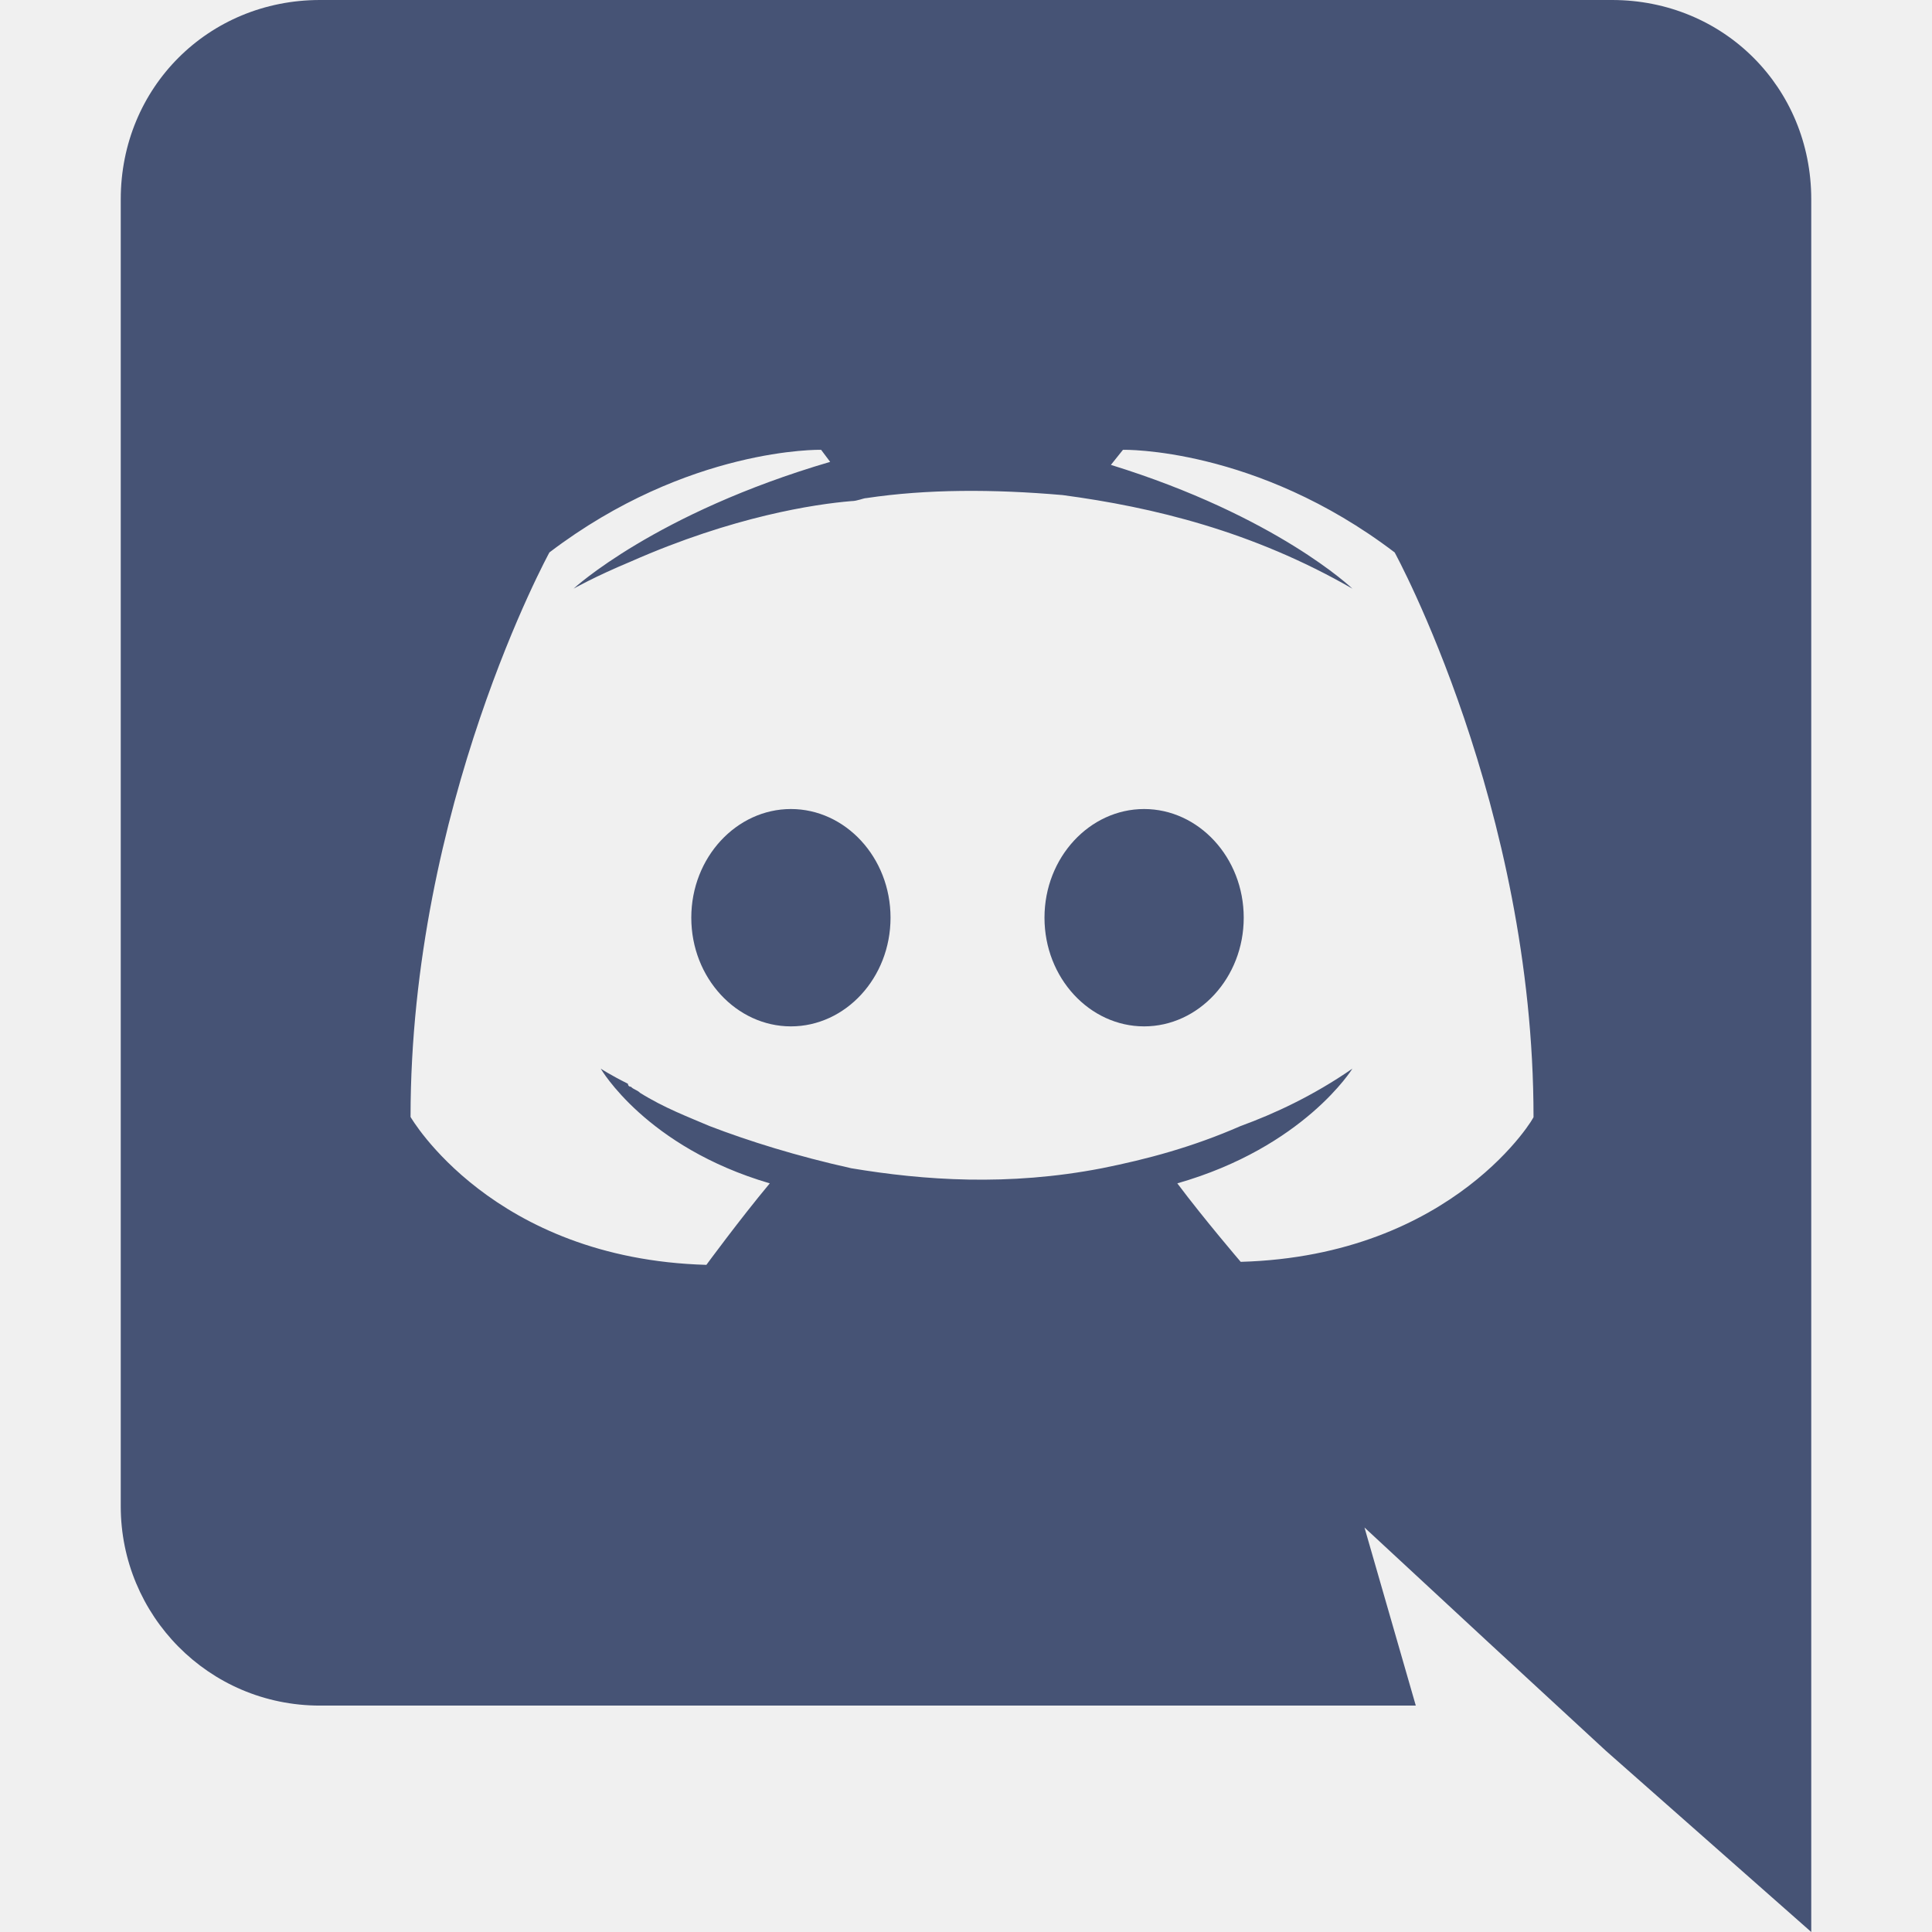
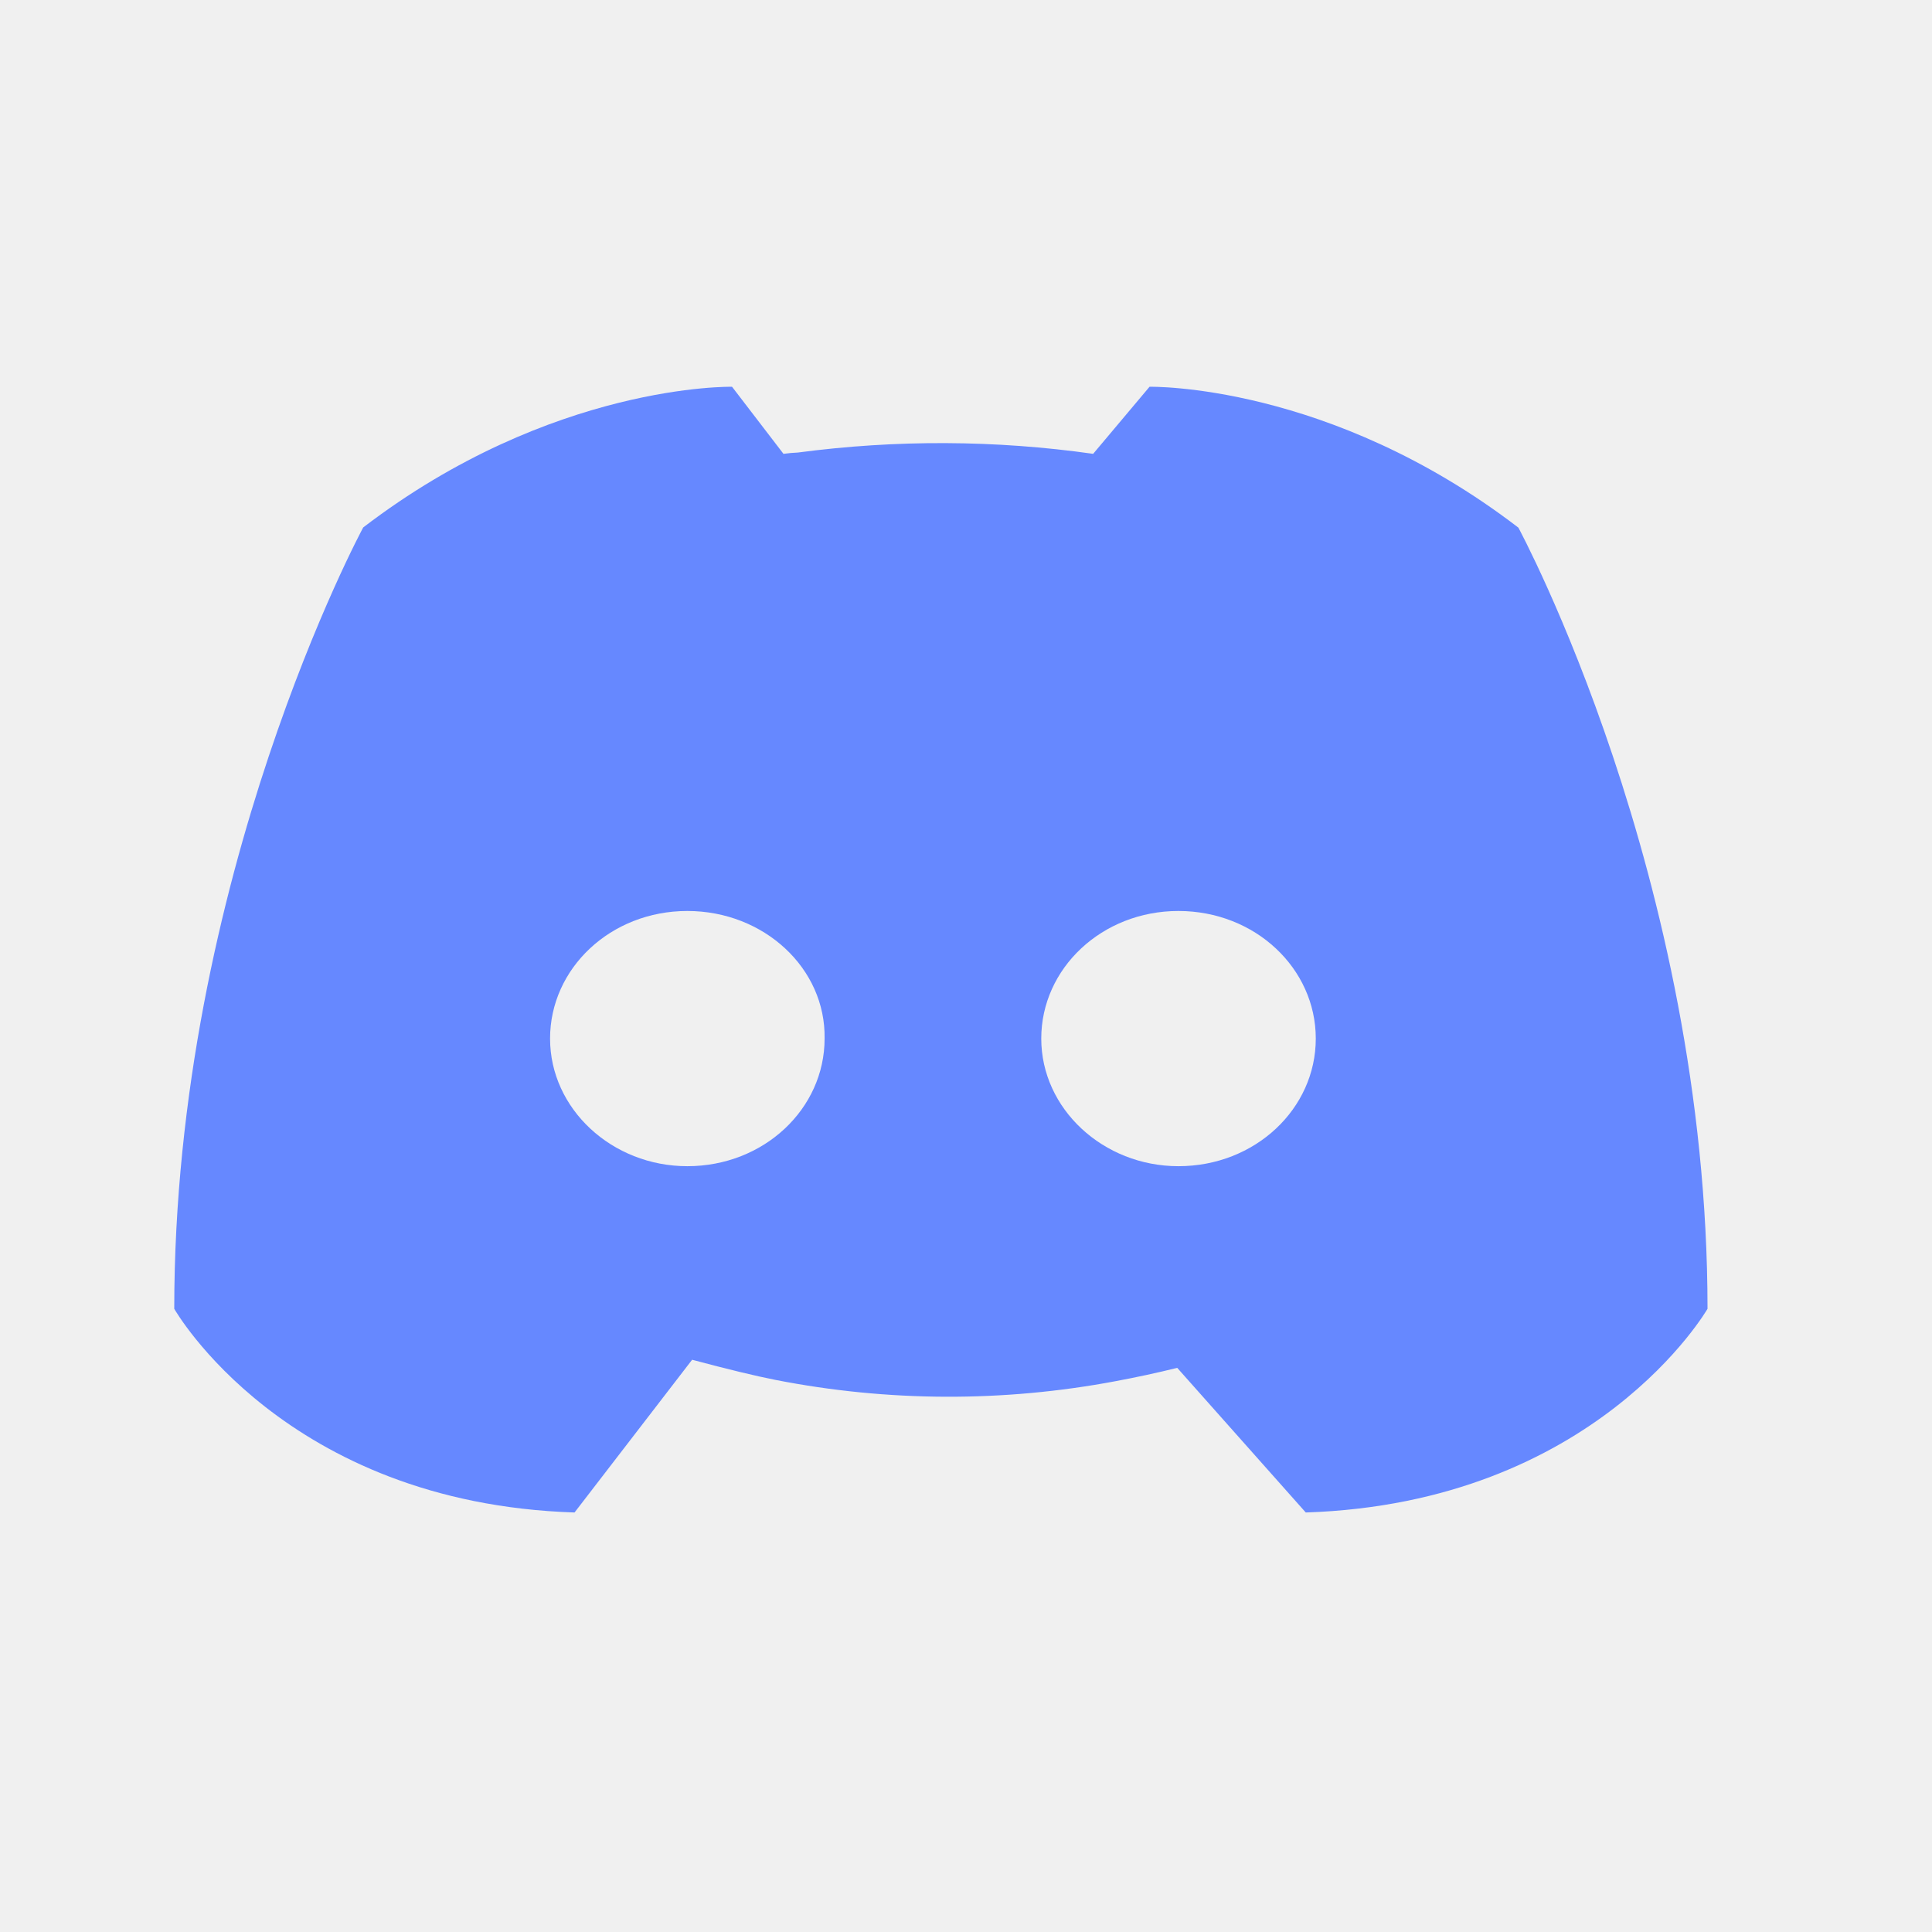
- <svg xmlns="http://www.w3.org/2000/svg" t="1673579666438" class="icon" viewBox="0 0 1024 1024" version="1.1" p-id="5608" width="32" height="32">
-   <path d="M606.4 428.8c-28.8 0-52.8 25.6-52.8 57.6s24 57.6 52.8 57.6c28.8 0 52.8-25.6 52.8-57.6s-24-57.6-52.8-57.6zM419.2 428.8c-28.8 0-52.8 25.6-52.8 57.6s24 57.6 52.8 57.6c28.8 0 52.8-25.6 52.8-57.6s-24-57.6-52.8-57.6z" p-id="5609" fill="#465375" />
-   <path d="M854.4 0H169.6C110.4 0 64 46.4 64 105.6v692.8c0 57.6 46.4 105.6 105.6 105.6h580.8l-27.2-94.4 65.6 60.8 62.4 57.6 108.8 96V105.6C960 46.4 913.6 0 854.4 0zM657.6 668.8s-19.2-22.4-33.6-41.6c67.2-19.2 92.8-60.8 92.8-60.8-20.8 14.4-41.6 24-59.2 30.4-25.6 11.2-49.6 17.6-73.6 22.4-49.6 9.6-94.4 6.4-132.8 0-28.8-6.4-54.4-14.4-75.2-22.4-11.2-4.8-24-9.6-36.8-17.6-1.6-1.6-3.2-1.6-4.8-3.2-1.6 0-1.6-1.6-1.6-1.6-9.6-4.8-14.4-8-14.4-8s24 41.6 89.6 60.8c-16 19.2-33.6 43.2-33.6 43.2-113.6-3.2-156.8-78.4-156.8-78.4 0-164.8 73.6-299.2 73.6-299.2 73.6-56 144-54.4 144-54.4l4.8 6.4C347.2 272 304 312 304 312s11.2-6.4 30.4-14.4c54.4-24 97.6-30.4 116.8-32 3.2 0 6.4-1.6 8-1.6 32-4.8 67.2-4.8 104-1.6 48 6.4 100.8 19.2 153.6 49.6 0 0-40-38.4-128-65.6l6.4-8s70.4-1.6 144 54.4c0 0 73.6 134.4 73.6 299.2 1.6-1.6-41.6 73.6-155.2 76.8z" p-id="5610" fill="#465375" />
+ <svg xmlns="http://www.w3.org/2000/svg" width="21" height="21" viewBox="0 0 21 21" fill="none">
+   <g clip-path="url(#clip0_1071_4035)">
+     <path fill-rule="evenodd" clip-rule="evenodd" d="M12.796 14.868C12.574 14.923 12.35 14.971 12.125 15.013C10.903 15.243 9.649 15.238 8.429 14.999C8.215 14.957 7.913 14.884 7.523 14.78L6.245 16.44C3.092 16.339 1.894 14.226 1.894 14.226C1.894 9.536 3.948 5.733 3.948 5.733C6.003 4.161 7.957 4.204 7.957 4.204L8.516 4.933C8.568 4.926 8.62 4.921 8.672 4.919C9.737 4.778 10.818 4.782 11.882 4.933L12.495 4.204C12.495 4.204 14.451 4.161 16.504 5.735C16.504 5.735 18.56 9.536 18.56 14.226C18.56 14.226 17.346 16.337 14.193 16.44L12.796 14.868ZM7.471 9.902C6.637 9.902 5.979 10.526 5.979 11.289C5.979 12.052 6.651 12.676 7.471 12.676C8.304 12.676 8.963 12.052 8.963 11.289C8.976 10.526 8.305 9.902 7.471 9.902ZM12.809 9.902C11.977 9.902 11.318 10.526 11.318 11.289C11.318 12.052 11.991 12.676 12.809 12.676C13.643 12.676 14.302 12.052 14.302 11.289C14.302 10.526 13.643 9.902 12.809 9.902Z" fill="#6688FF" />
+   </g>
+   <defs>
+     <clipPath id="clip0_1071_4035">
+       <rect width="20" height="20" fill="white" transform="translate(0.226562 0.0375977)" />
+     </clipPath>
+   </defs>
</svg>
